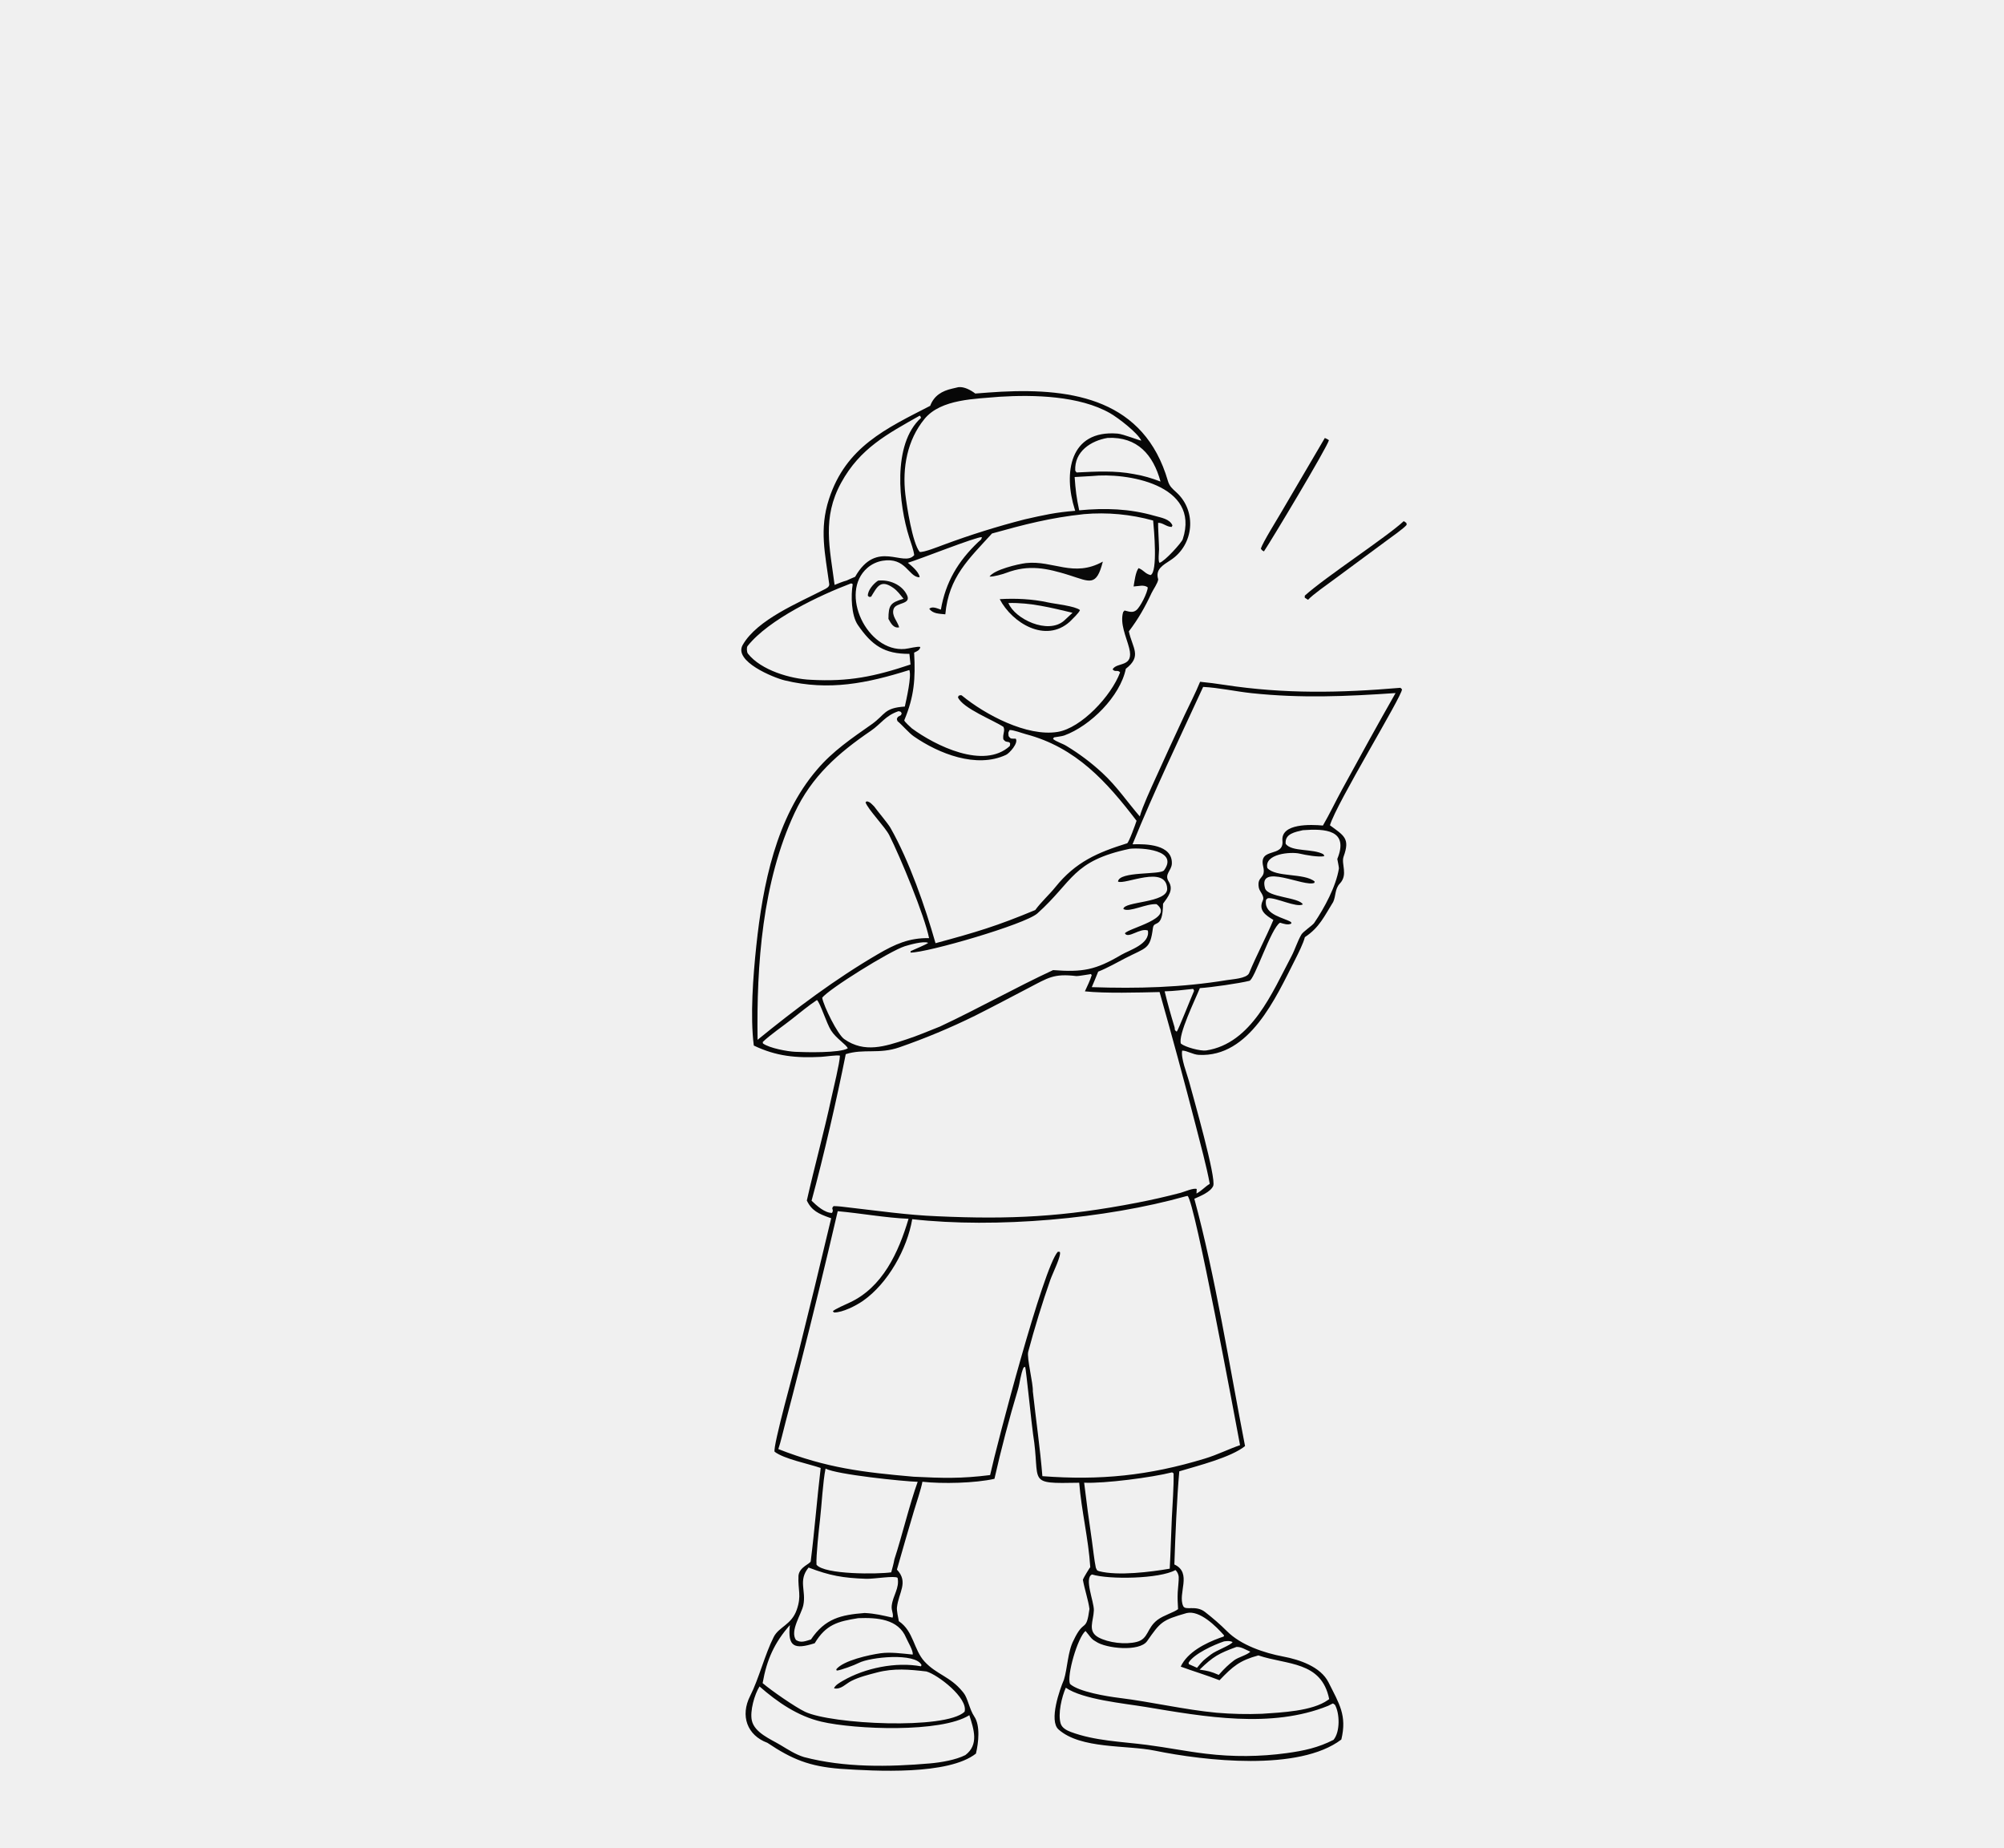
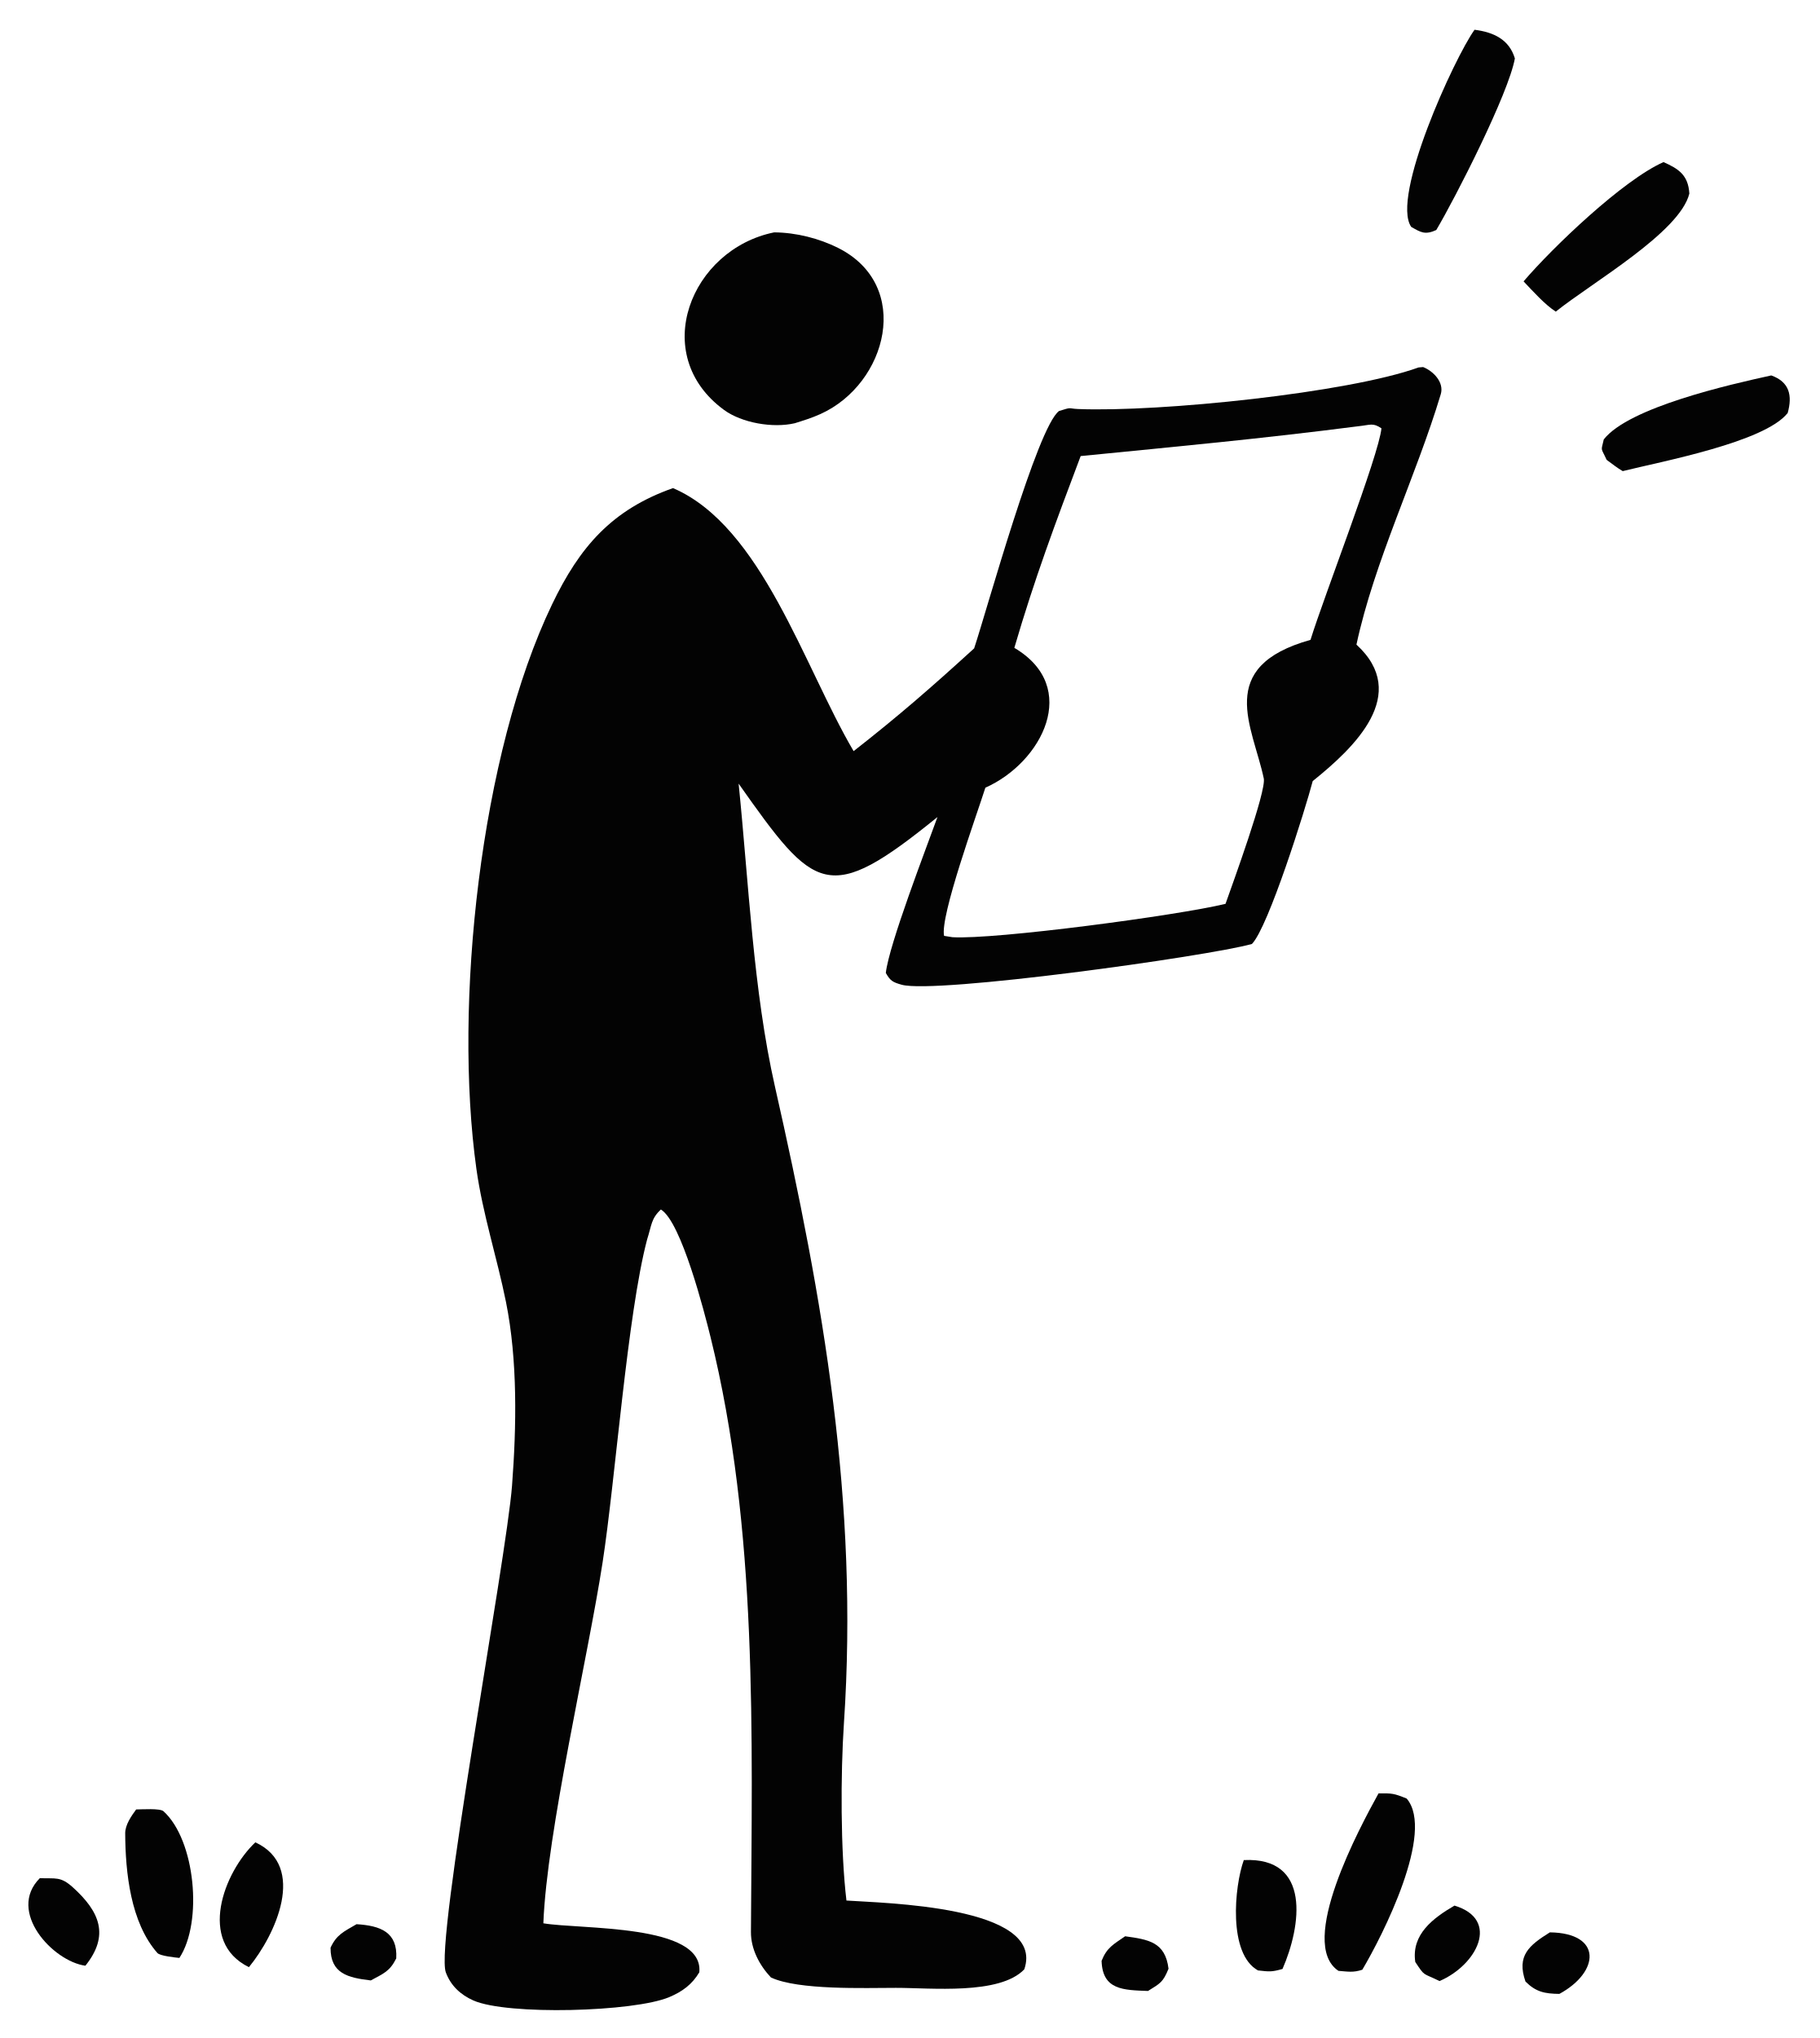
- <svg xmlns="http://www.w3.org/2000/svg" width="1684" height="1552" viewBox="0 0 1684 1552" fill="none">
-   <path d="M805.344 325.29C810.255 324.725 815.772 327.766 819.549 330.641C826.831 330.046 834.12 329.535 841.417 329.107C902.172 326.025 961.574 335.986 981.367 403.932C982.727 408.614 985.066 410.493 988.579 413.695C1005.99 429.565 1003.28 457.879 983.597 470.655C977.31 474.8 970.589 478.332 973.277 486.811C972.904 490.024 968.98 495.448 967.737 498.128C962.188 510.06 956.492 520.088 948.596 530.451C951.658 544.649 959.818 551.2 946.055 561.883C941.299 585.068 916.268 609.903 894.369 617.91C892.302 618.664 888.052 619.065 885.642 619.53L884.873 620.847C887.647 623.239 892.986 624.689 896.398 626.867C907.339 633.528 916.952 640.765 926.355 649.454C938.525 660.698 947.127 673.571 957.797 685.954C960.066 677.633 967.13 662.532 970.814 654.337C978.888 636.485 987.063 618.683 995.355 600.931C999.575 591.915 1004.82 581.887 1008.46 572.81C1015.12 573.431 1022.39 574.417 1029 575.424C1079.5 583.13 1126.25 582.181 1176.83 577.878L1178.13 579.148C1178.22 585.016 1123.09 674.756 1117.58 693.398C1129.62 702.236 1134.55 704.511 1129.07 719.644C1126.8 725.925 1133.04 734.774 1125.88 742.347C1121.56 746.917 1122.68 752.765 1120.29 757.833C1112.67 770.03 1108.77 779.24 1096.5 787.385C1095.26 792.49 1090.89 801.163 1088.27 806.346C1072.14 838.138 1049.99 888.487 1007.41 886.28C1002.22 886.016 997.679 882.713 993.397 882.682C992.161 889.085 997.43 902.063 999.14 908.427C1002.88 922.33 1022.24 989.97 1019.48 996.381C1017.26 1001.53 1008.51 1005 1003.61 1007.18C1021.27 1072 1033.33 1148.82 1046.24 1214.97C1034.27 1224.56 1006.58 1231.47 990.98 1236.17C988.967 1258.74 987.576 1291.43 986.846 1314.43C1002.12 1321.52 989.41 1338.84 994.259 1349.37C996.155 1353.48 1004.77 1348.29 1012.54 1354.3C1018.91 1359.25 1025.37 1364.77 1031.06 1370.5C1042.69 1382.21 1062.39 1388.81 1078.29 1391.79C1091.68 1394.3 1109.75 1400.22 1116.38 1413.49C1125.4 1431.54 1132.03 1441.21 1127.15 1461.51C1091.59 1488.57 1011.92 1479.37 970.425 1470.86C946.809 1466.01 908.155 1469.7 889.481 1453.03C881.275 1445.69 890.499 1419.44 894.035 1411.28C896.996 1401.92 897.221 1387.36 902.226 1378.04C910.961 1359.4 912.694 1372.24 915.499 1351.81C914.559 1344.53 911.396 1335.31 909.974 1327.33C910.743 1324.91 916.167 1316.54 916.175 1316.68C914.706 1293.14 908.754 1269.33 906.873 1245.76C861.443 1246.62 874.778 1246.11 868.087 1204.83C867.186 1199.26 862.096 1149.25 861.467 1148.35L860.107 1148.98C857.511 1155.01 857.2 1161.24 855.374 1167.47C847.929 1192.24 841.355 1217.25 835.651 1242.47C819.51 1246.13 791.744 1246.8 775.117 1244.92C774.099 1250.86 769.909 1263.11 768.048 1269.36C763.15 1285.78 758.366 1302.24 753.698 1318.73C763.718 1329.41 755.105 1337.81 753.713 1350.6C753.441 1353.1 754.772 1359.37 755.316 1362.09C767.824 1370.53 767.666 1385.95 776.924 1396.01C786.988 1406.94 798.42 1408.45 808.817 1421.2L809.796 1422.42C813.161 1426.53 814.7 1436.26 818.687 1442.12C823.87 1449.76 822.3 1464.19 820.093 1473.33C796.896 1491.57 735.359 1488.1 705.911 1486.09C680.17 1484.06 665.627 1478.18 644.853 1464.27C627.858 1457.97 621.846 1441.58 630.403 1424.8C637.656 1410.57 642.81 1389.8 650.166 1375.36C654.609 1366.65 665.109 1365.24 669.555 1352.4C673.728 1340.35 670.374 1336.1 670.981 1323.8C671.775 1316.44 680.989 1313.89 681.264 1311.72C684.547 1285.71 686.533 1259.44 689.65 1233.35C679.585 1229.86 658.852 1225.82 650.924 1219.71C649.181 1215.81 668.304 1147.04 670.425 1138.75C680.016 1100.4 689.361 1062 698.46 1023.54C697.904 1023.36 697.351 1023.17 696.799 1022.97C688.025 1019.83 682.001 1017.18 677.998 1008.64C684.492 979.86 692.573 950.741 698.777 921.825C700.362 914.442 705.635 893.266 705.812 886.909C703.135 886.28 693.43 887.772 689.903 887.951C668.933 889.015 652.285 887.492 633.436 878.447C630.265 853.54 632.89 819.619 635.547 794.62C640.978 743.513 652.136 686.669 686.543 646.65C699.75 631.032 715.945 620.163 732.377 608.607C744.171 600.313 742.568 594.796 760.345 593.636C761.594 587.918 766.199 567.988 764.135 562.941C728.573 574.075 696.784 580.648 659.498 571.671C649.78 569.331 616.338 555.572 624.082 541.925C636.206 520.557 671.161 506.437 692.671 495.254C694.255 494.43 697.004 493.166 696.837 490.871C693.398 465.239 688.299 444.808 696.598 419.307C710.892 375.384 744.413 360.151 781.665 340.965C784.867 332.379 791.589 328.431 800.23 326.49L805.344 325.29ZM766.553 1024.33C762.302 1049.34 746.191 1078.24 725.176 1092.94C719.325 1097.02 708.062 1102.77 700.907 1102.72L699.841 1101.71C700.822 1100.23 711.322 1095.6 713.672 1094.53C741.688 1081.7 755.092 1052.14 763.479 1023.99C744.321 1023.22 723.221 1019.32 703.957 1017.62C693.722 1061.71 683.005 1105.7 671.809 1149.56C667.977 1164.74 664.059 1179.91 660.059 1195.06C658.5 1200.97 655.928 1212.08 654.049 1217.48C694.548 1233.36 725.171 1236.99 767.79 1240.71C792.125 1241.9 807.403 1242.41 832.014 1239.32C837.601 1213.82 876.791 1064.37 888.953 1051.66L890.585 1051.79C892.131 1054.72 884.562 1069.73 882.565 1075.41C875.944 1094.27 869.09 1116.62 864.023 1135.72C862.663 1140.81 868.305 1162.5 867.901 1168.91C870.45 1192.28 874.056 1216.92 875.936 1240.24C924.444 1243.92 965.343 1239.8 1012.36 1225.5C1023.34 1222.16 1032.6 1217.37 1042.04 1214.21C1038.04 1192.97 1004.11 1009.83 997.966 1004.77L996.521 1005.06C929.005 1024.09 836.661 1032.21 766.553 1024.33ZM710.702 885.681C703.154 923.534 692.158 971.42 681.986 1008.8C686.262 1012.97 692.895 1019.03 699.154 1019.08C701.159 1015.76 697.817 1016.09 700.478 1013.34C704.506 1013.36 708.109 1013.9 712.093 1014.36C737.098 1017.18 762.363 1020.89 787.524 1021.87C849.157 1024.67 893.926 1022.41 955.411 1010.52C967.698 1008.15 979.898 1005.38 991.998 1002.2C995.371 1001.28 1003.06 997.881 1005.62 998.961C1005.51 1000.38 1005.45 1001.35 1005.43 1002.78C1010.22 1000.16 1012.22 997.321 1016.59 994.617C1013.88 979.743 1008.67 960.89 1004.91 946.047C995.192 908.412 985.027 870.893 974.42 833.498C956.81 833.895 928.733 834.726 911.66 832.908C913.611 828.626 916.043 823.746 917.403 819.308L916.688 818.329L915.732 818.555C913.82 818.811 905.816 820.225 904.534 820.078C885.425 817.855 881.151 821.298 864.148 830.157C849.748 837.664 834.299 845.878 819.386 853.361C798.761 863.518 777.523 872.385 755.805 879.923C738.759 885.93 725.873 880.863 710.702 885.681ZM636.602 873.628C668.767 847.448 701.994 822.463 737.875 801.559C752.13 793.252 764.078 787.866 780.725 788.208C776.911 769.263 756.658 720.364 747.324 701.805C743.758 694.713 729.467 680.211 727.327 674.116L728.297 673.271C731.116 673.623 732.446 675.507 734.582 677.57C737.802 682.063 746.075 691.668 748.346 695.674C764.188 723.613 777.344 761.589 786.141 792.451C820.412 783.173 837.454 778.129 869.937 764.586C875.066 757.584 881.671 751.764 886.932 745.232C903.858 724.19 922.276 716.265 947.143 708.51C948.495 708.087 954.432 691.809 955.07 689.602C929.946 656.703 904.145 627.955 862.065 616.841C858.817 615.982 851.263 613.106 848.341 613.367C846.935 616.384 847.331 614.785 847.548 618.433C849.53 621.213 849.794 620.487 853.524 620.592C856.104 624.204 848.201 632.896 845.411 634.204C820.544 645.872 788.752 633.163 767.847 618.652C763.735 615.798 758.223 609.24 754.144 605.846C753.49 603.364 753.342 604.509 754.543 602.292C757.382 600.515 756.952 601.563 757.71 599.295C756.479 597.445 757.284 598.12 755.026 597.526C743.828 601.333 740.616 608 731.806 614.013C704.368 632.739 682.103 652.177 667.678 683.078C640.613 741.057 635.67 810.473 636.602 873.628ZM833.584 448.229C814.148 469.602 797.207 484.715 794.371 516.136C789.351 515.592 784.206 515.815 780.88 511.561C783.297 509.044 787.695 511.219 790.633 512.213C794.596 489.025 805.118 471.537 821.842 455.579C824.072 453.446 824.701 453.661 825.098 451.28C820.59 450.832 772.188 470.147 762.893 472.828C766.273 475.595 771.703 480.155 772.807 484.544L772.418 485.046C763.161 484.448 761.251 467.946 741.668 471.124C736.928 471.91 732.496 473.988 728.862 477.131C704.778 498.108 728.653 548.069 760.367 545.231C763.63 544.939 771.165 542.812 773.357 543.572C772.91 546.352 770.507 547.194 768.16 548.31C769.349 570.153 768.302 584.966 759.912 605.061C759.495 606.06 765.364 611.026 766.263 611.97C785.846 626.363 826.636 646.777 848.543 626.818C848.901 624.347 849.25 625.317 848.155 623.615C844.487 622.774 845.264 623.514 843.103 621.16C842.466 616.069 844.79 614.36 843.251 610.748C835.426 605.37 809.019 595.183 804.994 585.887L805.631 584.493C806.975 584.207 807.473 583.699 808.359 584.426C827.771 600.365 862.943 619.175 888.797 614.932C908.591 611.684 933.823 584.804 941.245 564.916C939.147 562.381 936.908 565.088 934.958 562.348C938.525 555.94 953.212 561.132 948.845 544.401C946.327 534.729 940.942 523.984 943.809 514.246L944.99 512.925L946.047 513.204C949.21 514.001 952.039 514.909 954.875 512.657C958.318 509.921 964.372 497.658 964.473 493.557C961.574 490.956 956.507 492.576 952.583 492.748C953.352 488.33 954.207 480.57 956.771 477.324C961.31 479.121 962.095 482.013 966.866 483.184C973.029 480.44 969.703 444.827 969.011 437.333C950.104 432.089 930.42 430.269 910.867 431.956C882.433 435.004 861.094 440.582 833.584 448.229ZM951.689 709.366C963.128 708.957 985.26 709.434 984.732 725.539C984.53 731.636 978.103 734.354 982.105 740.705C986.496 747.67 981.406 753.634 977.342 759.265C977.077 781.183 969.726 772.769 968.824 779.707C966.446 797.93 963.602 795.731 945.146 805.289C939.807 808.056 930.311 813.441 922.827 816.34C921.102 820.715 919.307 825.067 917.442 829.38C955.862 830.685 992.783 829.729 1030.85 823.489C1035.9 822.658 1047.09 822.168 1049.53 817.863C1055.8 802.639 1063.81 787.789 1070.04 772.902C1063.92 769.208 1057.35 764.976 1061.03 756.844C1063.16 752.713 1058.45 749.481 1057.79 745.722C1056 735.477 1064.08 738.899 1061.46 727.853C1057.55 711.467 1079.08 720.838 1077.66 706.449C1076.18 691.547 1101.88 692.722 1111.67 693.604C1117.38 683.731 1122.23 673.49 1127.67 663.505C1142.45 636.375 1157.42 609.123 1172.72 582.291C1131.09 585.123 1093.47 586.779 1051.83 582.388C1038.48 580.98 1024.01 577.738 1011.03 577.129C990.941 620.868 969.773 664.749 951.689 709.366ZM789.871 862.477C822.137 847.362 853.936 829.442 884.935 815.065C909.857 816.915 920.473 815.065 942.379 802.15C948.884 798.319 966.757 793.104 964.574 781.797C958.046 779.326 947.912 789.118 945.27 784.167C948.169 779.761 987.436 771.699 971.902 759.672C963.392 758.958 949.101 766.852 944.019 763.744C943.996 757.161 981.437 758.873 980.8 746.483C979.751 726.283 944.959 743.746 939.473 740.659C940.46 731.751 975.243 735.236 978.165 731.221C990.521 714.259 959.771 712.033 949.342 713.134C901.006 723.348 901.977 740.31 871.74 767.416C861.451 776.643 779.116 800.487 765.11 800.347L765.255 799.111C768.041 797.782 778.673 793.454 779.948 792.179C776.353 790.33 763.909 793.874 760.297 795.008C747.889 798.909 695.899 831.276 690.908 838.317C692.199 845.458 703.758 869.036 709.401 873.007C726.536 885.06 743.882 879.076 761.521 873.333C771.746 869.999 780.39 866.191 789.871 862.477ZM861.117 436.354C877.001 432.753 887.15 430.433 903.532 429.18L903.166 428.054C893.569 397.831 898.543 360.966 939.154 364.307C943.91 364.699 958.1 370.387 959.048 370.17C955.886 363.516 939.574 351.043 932.891 347.209C907.184 332.469 868.818 331.563 839.995 333.342C820.039 335.218 790.796 334.995 776.871 351.987C762.327 369.737 758.148 393.019 760.788 415.374C761.958 425.283 766.792 456.415 772.823 463.692C776.105 464.368 789.024 459.115 792.879 457.725C815.236 449.407 838.013 442.273 861.117 436.354ZM751.572 1310.13C758.137 1290.05 764.298 1263.89 771.142 1244.99C759.099 1244.62 702.942 1238.88 693.725 1233.87C691.464 1245.06 690.41 1265.16 689.063 1276.89C688.161 1284.74 685.637 1307.56 686.122 1314.63C692.732 1323.09 738.042 1322.65 748.911 1321.04C749.914 1317.33 750.898 1313.93 751.572 1310.13ZM764.199 549.359C742.943 549.489 732.606 542.124 720.9 525.143C715.286 517 714.936 500.299 716.553 490.851C715.563 490.147 716.079 490.326 715.055 490.191C689.087 500.004 646.068 520.247 628.176 542.82C627.28 543.951 627.523 547.931 628.462 549.129C639.486 563.188 664.552 570.457 681.32 571.136C713.109 572.91 734.905 568.451 765.117 558.304L764.199 549.359ZM920.838 1317.1C921.638 1318.78 921.568 1319.57 923.55 1320.08C939.535 1324.21 967.123 1320.69 982.952 1317.97C983.745 1303.8 984.04 1289.31 984.732 1275.05C985.276 1263.74 986.434 1249.02 986.193 1237.91C984.856 1237.02 985.462 1237.09 984.569 1237.11C968.444 1241.25 927.816 1246.59 911.031 1245.72C912.981 1262.06 915.165 1278.37 917.582 1294.66C918.468 1300.87 919.571 1311.24 920.838 1317.1ZM987.685 1319.14C974.28 1326.56 932.129 1327.23 917.667 1322.85C910.751 1325.79 919.455 1345.85 919.19 1353.01C918.864 1362.09 913.712 1370.41 922.913 1375.62C931.414 1380.26 945.705 1381.94 955.24 1379.48C965.335 1376.87 963.416 1367.97 972.71 1360.96C977.823 1357.1 986.543 1354.7 989.954 1351.96C989.635 1346.73 989.426 1342.95 989.659 1337.73C989.799 1334.73 990.723 1327.16 990.498 1324.83C990.296 1322.84 989.472 1320.96 988.143 1319.46C987.988 1319.35 987.84 1319.24 987.685 1319.14ZM681.465 1377.45C693.359 1359.81 706.598 1356.77 726.651 1355.2C735.669 1355.69 741.217 1357.15 750.038 1359.11C751.166 1356.29 748.848 1353.3 749.329 1349.08C750.323 1340.36 756.052 1334.35 754.267 1325.64C751.709 1323.65 734.253 1326.69 727.976 1326.47C708.48 1325.81 697.324 1323.86 679.469 1317.01C670.481 1328 677.614 1336.38 675.033 1348.69C673.437 1356.31 663.604 1370.17 668.846 1377.85C673.075 1380.67 676.959 1378.76 681.465 1377.45ZM903.042 400.79C903.788 411.507 904.573 418.178 906.858 428.759C928.671 426.705 949.039 427.305 970.278 433.403C975.733 434.968 982.797 435.891 985.237 441.423L984.592 442.719C980.147 442.685 977.178 439.091 973.184 439.263C972.935 440.338 974.015 458.484 973.977 461.501C973.883 464.251 973.075 471.298 974.342 472.861C978.577 471.858 992.946 455.945 993.894 453.036C1009.05 406.813 946.109 396.87 917.488 399.96L903.042 400.79ZM1049.78 824.095C1041.2 826.217 1017.48 829.644 1008.26 830.188C1004.65 839.202 989.721 869.665 992.34 876.83C996.023 879.83 1008.92 883.28 1013.6 882.565C1051.7 876.737 1069.16 833.724 1085.12 803.65C1088.34 797.565 1090.09 791.231 1093.52 785.279C1094.93 782.753 1102.9 777.562 1104.34 775.444C1112.92 762.815 1122.69 744.802 1125.13 729.618C1125.23 729.005 1123.86 722.161 1123.76 721.675C1133.74 697.269 1113.68 696.083 1094.82 697.509C1088.37 699.042 1079.46 700.435 1080.38 708.987C1085.59 715.938 1103.4 712.731 1112.17 717.785L1112.85 719.342C1107.92 720.326 1097.34 718.417 1092.18 717.206C1084.47 715.405 1062.27 717.403 1064.96 729.26C1071.95 737.359 1095.94 733.257 1104.73 740.631L1104.48 741.754C1096.08 745.661 1056.94 724.629 1063.03 746.289C1065.22 754.038 1091.69 753.811 1094.79 759.85C1089.46 762.856 1071.92 753.779 1065.39 754.67C1064 755.888 1063.94 755.319 1063.76 757.011C1062.5 768.938 1079.52 771.092 1084.94 774.758L1085.17 775.941C1082.24 777.445 1078.86 776.178 1075.64 775.231C1067.98 779.621 1054.08 823.753 1049.78 824.095ZM1028.59 1379.05C1020.19 1381.85 1003.46 1389.37 998.813 1396.89L998.976 1398.16L1005.89 1401.25C1011.24 1394.67 1010.88 1395.29 1017.55 1390.07C1021.94 1386.62 1035.11 1381.98 1035.75 1379.55C1033.11 1378.43 1031.43 1378.74 1028.59 1379.05ZM1024.15 1407.22L1024.88 1406.38C1028.62 1402.13 1032.53 1398.33 1037.11 1394.91C1040.62 1392.3 1048.25 1390.43 1050.66 1387.7C1046.62 1386 1042.91 1383.47 1039.02 1383.72C1024.21 1389.14 1019.54 1391.67 1008.06 1402.79C1015.19 1403.87 1017.31 1404.26 1024.15 1407.22ZM668.297 883.715C676.962 884.127 705.638 884.858 712.402 880.786C711.172 877.576 702.727 872.618 698.387 865.834C694.499 859.749 689.38 842.816 686.506 840.189C679.979 844.432 671.225 851.636 664.923 856.618C657.978 862.104 646.871 869.665 640.943 875.47L641.104 876.659C646.464 880.607 661.581 883.428 668.297 883.715ZM975.212 404.588C969.073 382.172 955.862 366.772 930.785 367.911C916.641 370.293 902.731 379.359 903.547 395.448L904.651 396.964C920.713 396.195 936.932 395.223 952.808 398.312C960.346 399.514 968.094 401.833 975.212 404.588ZM987.04 863.161C987.498 866.145 986.791 865.041 988.82 866.79C990.024 865.756 1001.16 837.462 1003.4 832.512C1002.69 830.942 1003.18 831.354 1002.46 830.856C994.889 831.649 986.17 832.768 978.678 832.885C981.297 843.632 983.823 852.561 987.04 863.161ZM772.85 349.214C745.577 364.68 722.685 376.601 706.808 405.636C690.665 435.159 697.294 460.354 701.319 491.421C704.444 490.197 708.223 488.581 711.408 487.761C713.727 486.73 716.266 485.539 718.595 484.6C736.8 452.591 759.146 477.028 768.226 466.395C767.709 462.007 765.41 455.905 763.993 451.425C755.329 424.057 749.471 373.183 773.951 351.084C773.272 349.461 773.74 350.012 772.85 349.214ZM638.25 1416.92C634.004 1423.62 629.98 1437.83 631.822 1445.68C634.217 1455.87 647.557 1461.18 655.723 1466.06C662.197 1469.94 668.367 1474.02 675.611 1476.26C709.638 1485.18 746.618 1484.58 781.455 1481.58C790.586 1480.79 803.113 1478.69 811.211 1474.58C822.728 1465.87 818.36 1452.99 814.552 1441.06C790.92 1456.03 718.5 1453.1 690.302 1446.53C670.483 1441.91 653.438 1430.24 638.25 1416.92ZM1057.42 1390.84C1041.69 1395.1 1035.94 1400.05 1024.79 1411.71C1013.6 1407.34 1003.24 1404.31 992.184 1400.26C997.795 1388.05 1013 1380.51 1024.99 1376.12C1026.06 1375.72 1027.15 1375.35 1028.24 1375L1028.66 1374.09C1021.99 1366.43 1008.14 1352.61 997.135 1355.27C976.238 1361.22 975.15 1362.83 963.936 1378.84C957.541 1387.97 929.293 1385.06 920.916 1379.22C917.628 1377.48 916.843 1376.1 914.683 1373.39L912.173 1370.3C905.412 1376.02 896.312 1407.85 899.118 1414.79C906.368 1421.41 930.202 1425.27 940.32 1426.51C967.41 1429.84 995.37 1436.49 1022.36 1439.01C1035.05 1440.08 1047.79 1440.37 1060.52 1439.88C1076.73 1438.78 1102.77 1437.73 1115.92 1428.28L1116.95 1427.55C1110.46 1395.44 1081.44 1398.99 1057.42 1390.84ZM895.621 1417.98C892.279 1425.44 888.782 1440 891.308 1448.12C892.434 1451.74 896.297 1453.81 899.739 1455.11C919.999 1462.7 942.403 1463.25 963.695 1466C980.38 1468.14 996.855 1471.49 1013.52 1473.46C1036.21 1476.16 1058.77 1476.01 1081.4 1472.91C1095.83 1470.92 1107.53 1468.41 1120.58 1461.78C1126.27 1455.03 1125.83 1439.45 1121.76 1432.31L1120.13 1431.19C1118.61 1431.76 1117.12 1432.77 1116.13 1433.16C1068.26 1452.53 1012.01 1442.35 962.67 1434.14C944.959 1431.2 909.935 1427.93 895.621 1417.98ZM721.207 1359.54C703.962 1362.29 694.144 1364.81 684.598 1380.62C667.653 1386 661.754 1383.76 663.748 1365.38C650.732 1380.17 644.27 1394.47 640.851 1414.13C648.342 1420.52 668.311 1434.3 676.485 1438.19C698.616 1448.72 794.441 1453.45 810.55 1438.18C813.76 1426.66 787.975 1406.98 778.487 1404.33C764.038 1402.64 751.215 1401.43 736.861 1405.2C729.68 1407.08 722.107 1408.93 715.43 1412.28C710.586 1414.7 706.828 1419.67 700.873 1418.52C701.525 1415.97 706.009 1413.46 708.432 1412.07C726.896 1401.39 752.863 1396.08 773.883 1400L774.375 1398.96C769.397 1388.29 731.034 1392.23 721.594 1397.18C718.197 1398.96 706.289 1403.42 703.119 1403.58L702.726 1402.51C708.732 1395.05 730.448 1390.37 739.985 1389.03C748.306 1387.87 758.439 1389.29 766.921 1390.12C767.758 1387.32 762.618 1378.91 761.424 1376.02C754.931 1360.26 737.137 1358.92 721.207 1359.54Z" fill="black" fill-opacity="0.969" />
-   <path d="M840.065 503.402C853.098 502.572 867.637 503.267 880.429 506.091C886.762 507.491 903.322 509.115 907.519 512.562C906.633 515.062 901.162 520.082 898.955 522.359C878.61 540.604 850.665 523.562 840.065 503.402ZM894.137 521.512L901.271 514.843C883.444 510.599 865.834 506.151 847.378 506.641C852.771 520.095 880.607 533.298 894.137 521.512Z" fill="black" fill-opacity="0.965" />
-   <path d="M862.15 473.086C884.966 470.601 902.133 485.518 926.736 471.843C921.327 493.121 915.919 488.763 898.76 483.342C879.659 477.341 864.505 474.127 845.621 481.301C842.816 482.368 834.524 484.778 831.532 484.397C835.387 478.638 855.312 473.915 862.15 473.086Z" fill="black" fill-opacity="0.957" />
-   <path d="M737.865 487.826C746.749 486.752 757.982 490.911 762.23 500.136C765.891 508.085 752.788 505.903 750.923 511.659C749.056 517.423 754.031 521.623 755.593 527.047C750.914 528.119 748.596 523.635 746.578 520C746.636 508.374 748.215 506.331 759.244 503.075C756.686 499.93 754.081 496.33 750.758 493.995C739.713 486.235 737.101 493.199 731.996 501.378L730.34 501.524L729.275 500.568C729.063 496.044 734.12 490.218 737.865 487.826Z" fill="black" fill-opacity="0.945" />
-   <path d="M1113.28 367.985C1114.81 368.562 1115.33 368.979 1116.73 369.823C1115.05 376.192 1068.25 454.223 1062.1 463.287C1060.2 462.153 1060.73 462.664 1059.51 460.933C1061.08 455.859 1073.2 436.293 1076.63 430.453L1113.28 367.985Z" fill="black" fill-opacity="0.969" />
-   <path d="M1179.62 437.829L1181.85 439.432L1182.03 440.969C1179.77 443.878 1168.6 451.714 1165.19 454.229L1120.61 487.157C1115.4 491.022 1103.2 499.529 1099.18 503.926C1098.49 503.572 1097.09 502.582 1096.39 502.116C1096.41 501.562 1096.43 501.007 1096.45 500.452C1113.52 484.964 1165.47 451.063 1179.62 437.829Z" fill="black" fill-opacity="0.965" />
+ <svg xmlns="http://www.w3.org/2000/svg" preserveAspectRatio="none" overflow="visible" style="display: block;" width="64.2" height="71.9" viewBox="39.3 33.6 64.2 71.9" fill="none">
+   <g id="image 398 [Vectorized]" clip-path="url(#clip0_0_4)">
+     <path id="Vector" d="M0 0H139.352V139.352H0V0Z" fill="white" />
+     <path id="Vector_2" d="M89.354 46.564L89.517 46.55C89.881 46.695 90.265 47.09 90.139 47.509C89.27 50.402 87.794 53.404 87.164 56.342C89.075 58.093 87.094 59.973 85.621 61.156C85.363 62.144 84.057 66.307 83.476 66.903C81.882 67.346 72.302 68.674 71.116 68.341C70.802 68.253 70.713 68.202 70.557 67.924C70.672 66.919 71.978 63.538 72.38 62.425C68.512 65.561 68.065 65.074 65.363 61.246C65.717 64.703 65.877 68.543 66.645 71.934C68.355 79.484 69.602 86.604 69.079 94.396C68.959 96.195 68.958 98.901 69.168 100.65C70.408 100.742 76.215 100.824 75.443 103.078C74.572 103.991 72.132 103.729 70.916 103.731C69.789 103.732 67.475 103.816 66.504 103.365C66.098 102.933 65.794 102.362 65.798 101.759C65.835 94.796 66.053 87.566 64.37 80.762C64.158 79.906 63.341 76.703 62.62 76.271C62.275 76.591 62.298 76.816 62.133 77.333C61.437 79.974 61.013 85.815 60.563 88.724C60.039 92.116 58.597 98.231 58.473 101.453C59.778 101.677 64.143 101.464 63.976 103.182C63.721 103.613 63.374 103.864 62.917 104.057C61.677 104.582 57.202 104.705 56.004 104.176C55.551 103.976 55.204 103.653 55.031 103.183C54.64 102.123 57.173 88.589 57.368 86.011C57.526 83.927 57.568 81.59 57.155 79.538C56.839 77.968 56.333 76.431 56.111 74.843C55.299 69.041 56.246 60.194 58.782 54.919C59.754 52.896 60.885 51.583 63.048 50.82C66.179 52.164 67.671 57.128 69.421 60.1C71.037 58.835 72.158 57.856 73.674 56.474C74.13 55.099 75.903 48.662 76.67 48.1C77.147 47.949 76.976 48.015 77.34 48.03C80.232 48.145 86.876 47.459 89.354 46.564Z" fill="#030303" />
+     <path id="Vector_3" d="M87.219 48.639C87.663 48.594 87.74 48.504 88.046 48.711C87.963 49.639 86.008 54.666 85.543 56.174C82.15 57.123 83.511 59.237 83.894 61.064C83.988 61.516 82.792 64.784 82.544 65.487C80.87 65.895 74.407 66.756 72.908 66.664L72.613 66.617C72.465 65.929 73.754 62.384 74.07 61.39C76.07 60.5 77.444 57.841 75.092 56.456C75.807 54.013 76.532 52.078 77.433 49.69C80.864 49.35 83.784 49.081 87.219 48.639Z" fill="white" />
+     <path id="Vector_4" transform="translate(67 48.6) scale(0.78) translate(-67 -48.6)" d="M66.511 39.879C67.507 39.887 68.545 40.152 69.405 40.584C72.784 42.281 71.629 46.732 68.604 48.096C68.208 48.275 67.838 48.388 67.439 48.513C66.453 48.742 65.047 48.5 64.242 47.911C60.822 45.408 62.739 40.642 66.511 39.879Z" fill="#030303" />
+     <path id="Vector_5" d="M91.331 34.65C92.004 34.735 92.555 34.993 92.754 35.662C92.532 36.901 90.665 40.56 89.981 41.715C89.578 41.899 89.427 41.792 89.097 41.605C88.371 40.554 90.614 35.652 91.331 34.65Z" fill="#030303" />
+     <path id="Vector_6" d="M97.998 39.319C98.54 39.557 98.871 39.782 98.911 40.428C98.577 41.795 95.493 43.557 94.197 44.594C93.802 44.338 93.395 43.876 93.061 43.527C94.097 42.316 96.572 39.951 97.998 39.319Z" fill="#030303" />
+     <path id="Vector_7" d="M87.943 96.871C88.423 96.864 88.484 96.868 88.937 97.053C89.942 98.228 88.089 101.884 87.371 103.091C87.05 103.199 86.865 103.157 86.529 103.131C85.066 102.16 87.293 98.048 87.943 96.871Z" fill="#030303" />
+     <path id="Vector_8" d="M101.801 46.845C102.444 47.074 102.552 47.552 102.381 48.17C101.569 49.203 97.932 49.879 96.56 50.221C96.386 50.123 96.16 49.946 95.992 49.823C95.78 49.358 95.792 49.546 95.891 49.103C96.776 47.967 100.365 47.16 101.801 46.845Z" fill="#030303" />
+     <path id="Vector_9" d="M44.104 97.437C44.3 97.436 44.946 97.39 45.069 97.5C46.194 98.518 46.463 101.414 45.63 102.675C45.484 102.66 44.947 102.606 44.854 102.501C43.907 101.428 43.724 99.657 43.718 98.277C43.717 97.979 43.934 97.67 44.104 97.437Z" fill="#030303" />
+     <path id="Vector_10" d="M83.189 99.223C85.578 99.107 85.214 101.555 84.555 103.064C84.165 103.175 84.094 103.16 83.689 103.116C82.63 102.529 82.854 100.155 83.189 99.223Z" fill="#030303" />
+     <path id="Vector_11" d="M48.31 98.597C50.145 99.442 49.013 101.873 48.083 103.001C46.264 102.109 47.192 99.656 48.31 98.597Z" fill="#030303" />
+     <path id="Vector_12" d="M40.706 99.861C41.263 99.884 41.434 99.792 41.864 100.179C42.827 101.046 43.169 101.884 42.313 102.95C41.171 102.796 39.532 101.036 40.706 99.861Z" fill="#030303" />
+     <path id="Vector_13" d="M90.623 100.829C92.246 101.317 91.418 102.924 90.096 103.491C89.478 103.188 89.591 103.344 89.24 102.818C89.096 101.844 89.868 101.27 90.623 100.829Z" fill="#030303" />
+     <path id="Vector_14" d="M93.989 101.773C95.849 101.797 95.75 103.171 94.325 103.944C93.8 103.937 93.499 103.875 93.129 103.509C92.809 102.596 93.252 102.233 93.989 101.773Z" fill="#030303" />
+     <path id="Vector_15" d="M51.881 101.485C52.718 101.537 53.336 101.76 53.282 102.692C53.054 103.15 52.835 103.224 52.384 103.469C51.585 103.374 50.958 103.232 50.964 102.313C51.182 101.845 51.434 101.748 51.881 101.485Z" fill="#030303" />
+     <path id="Vector_16" d="M79.002 101.911C79.828 102.026 80.417 102.113 80.533 103.056C80.339 103.534 80.241 103.573 79.808 103.841C78.95 103.807 78.201 103.814 78.171 102.777C78.358 102.308 78.585 102.2 79.002 101.911Z" fill="#030303" />
+   </g>
+   <defs>
+     <clipPath id="clip0_0_4">
+       <rect width="139.352" height="139.352" fill="white" />
+     </clipPath>
+   </defs>
</svg>
